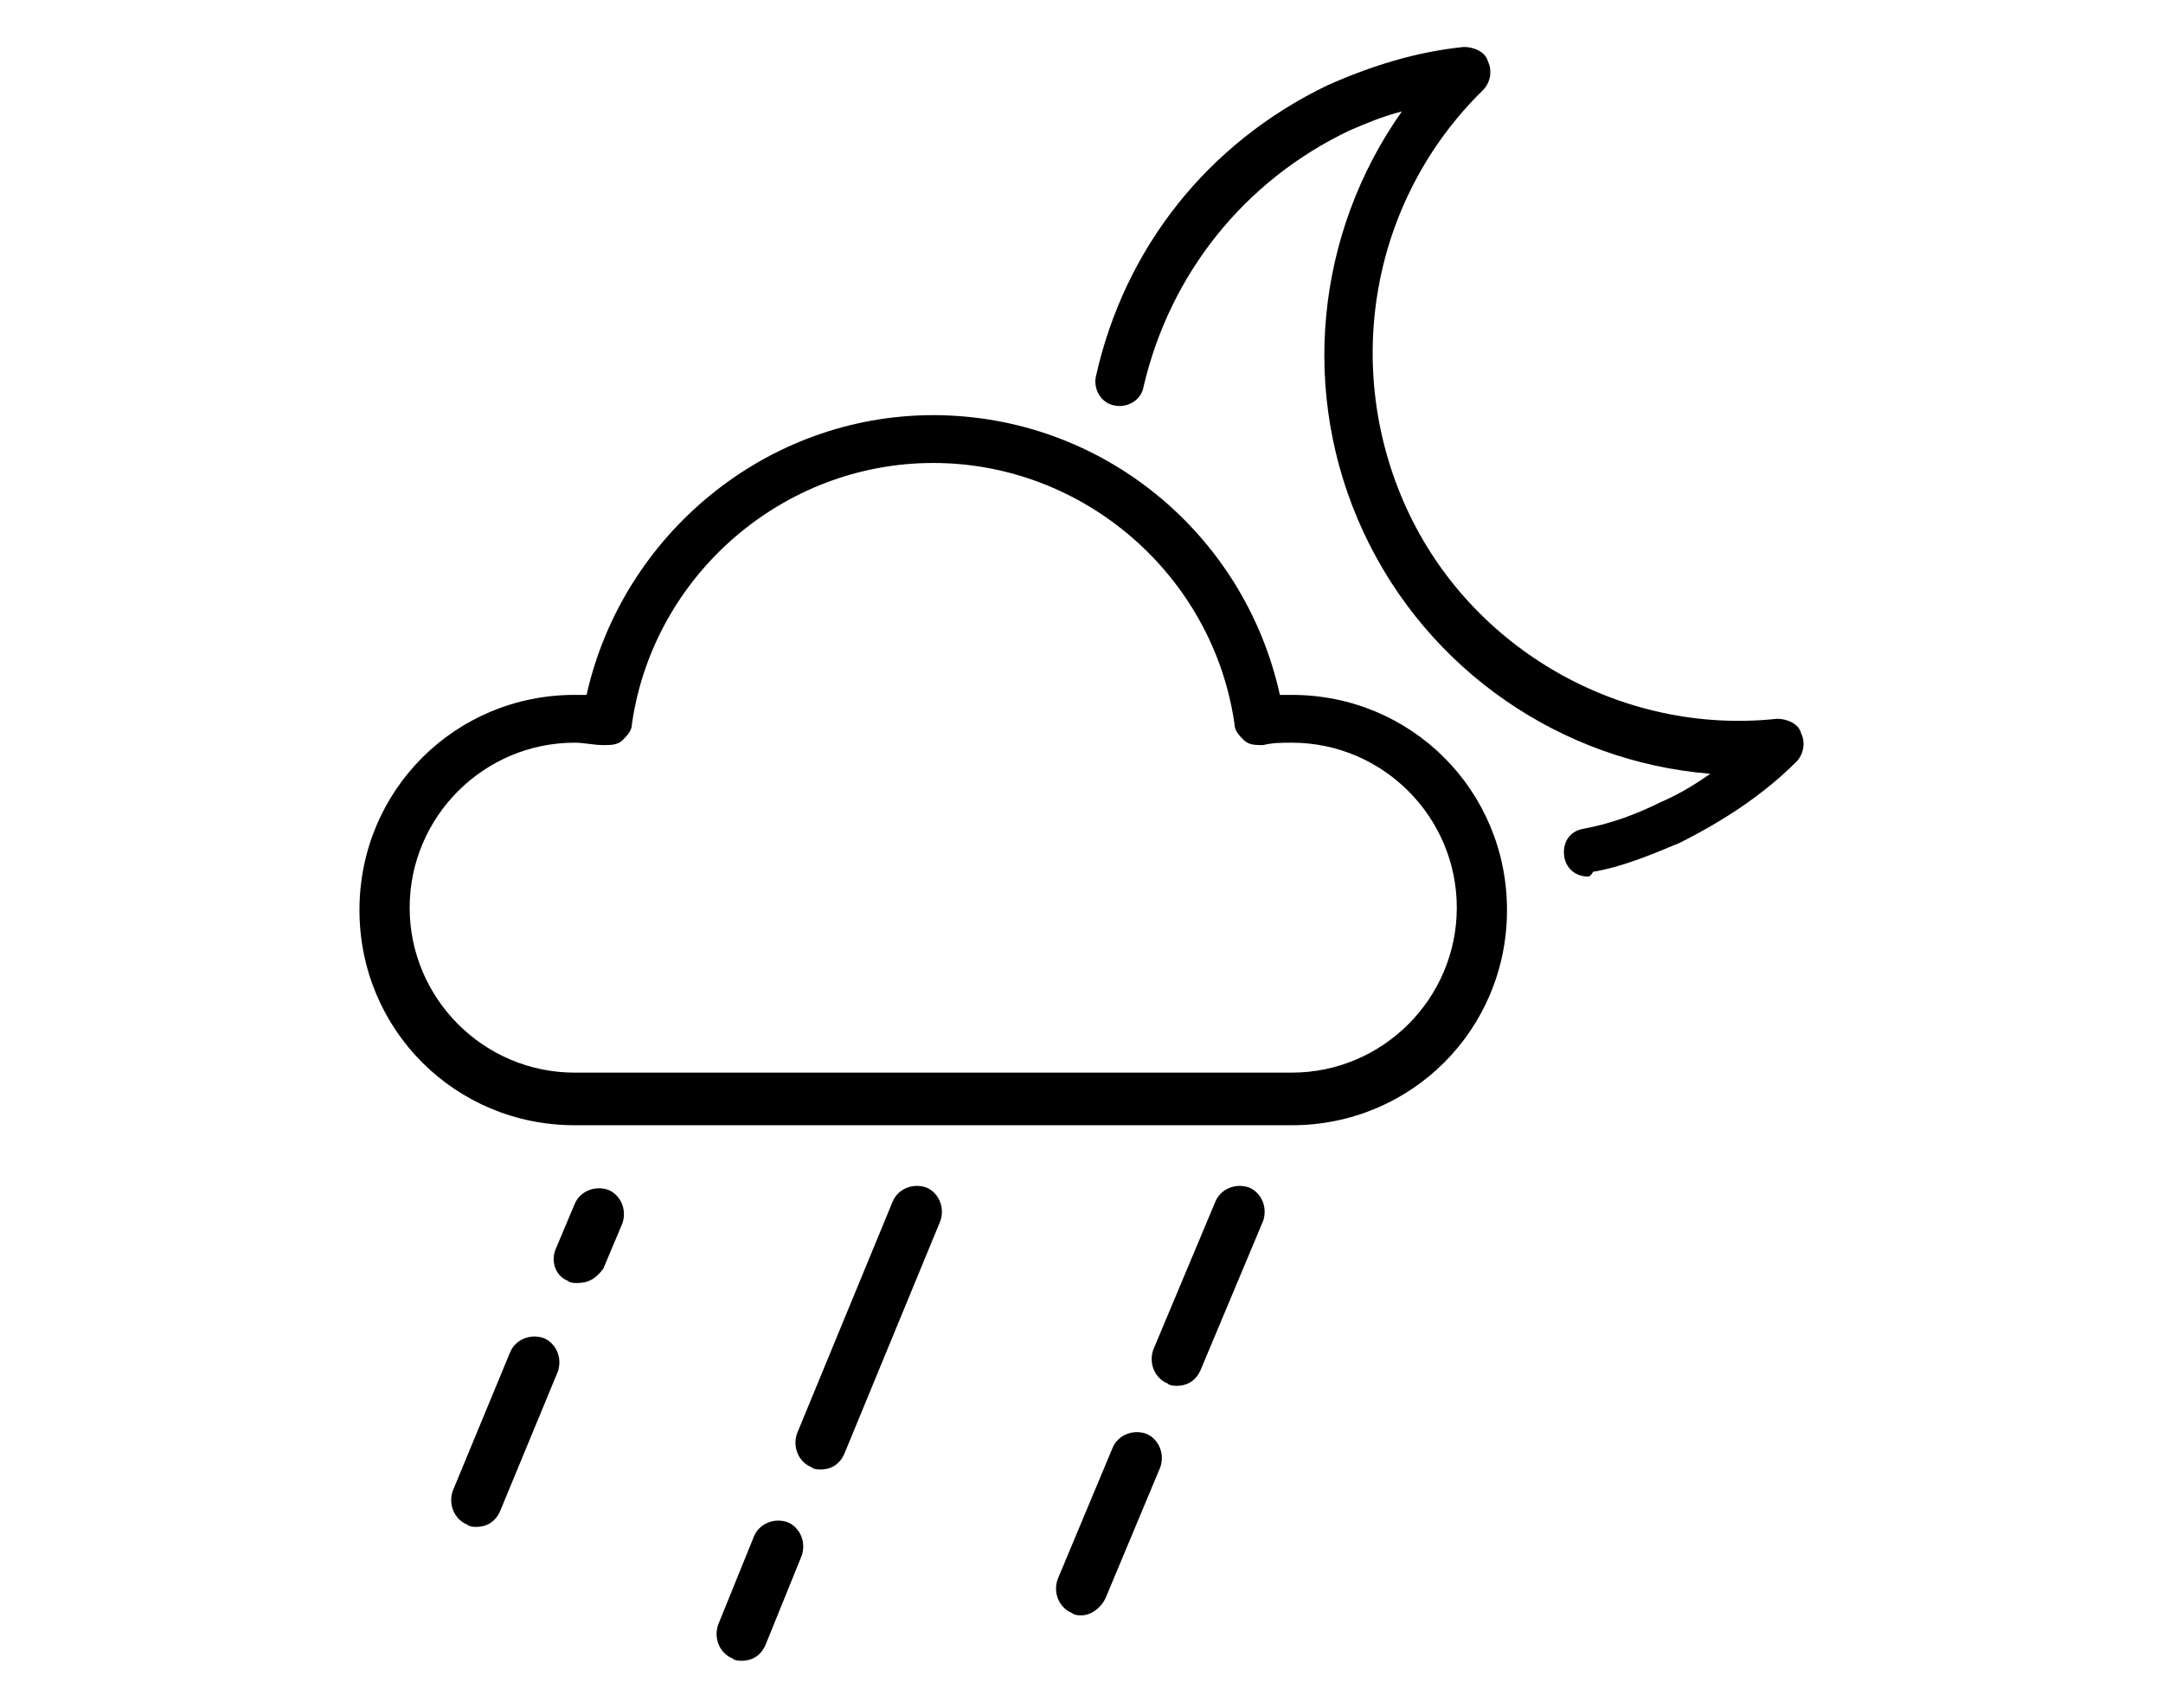
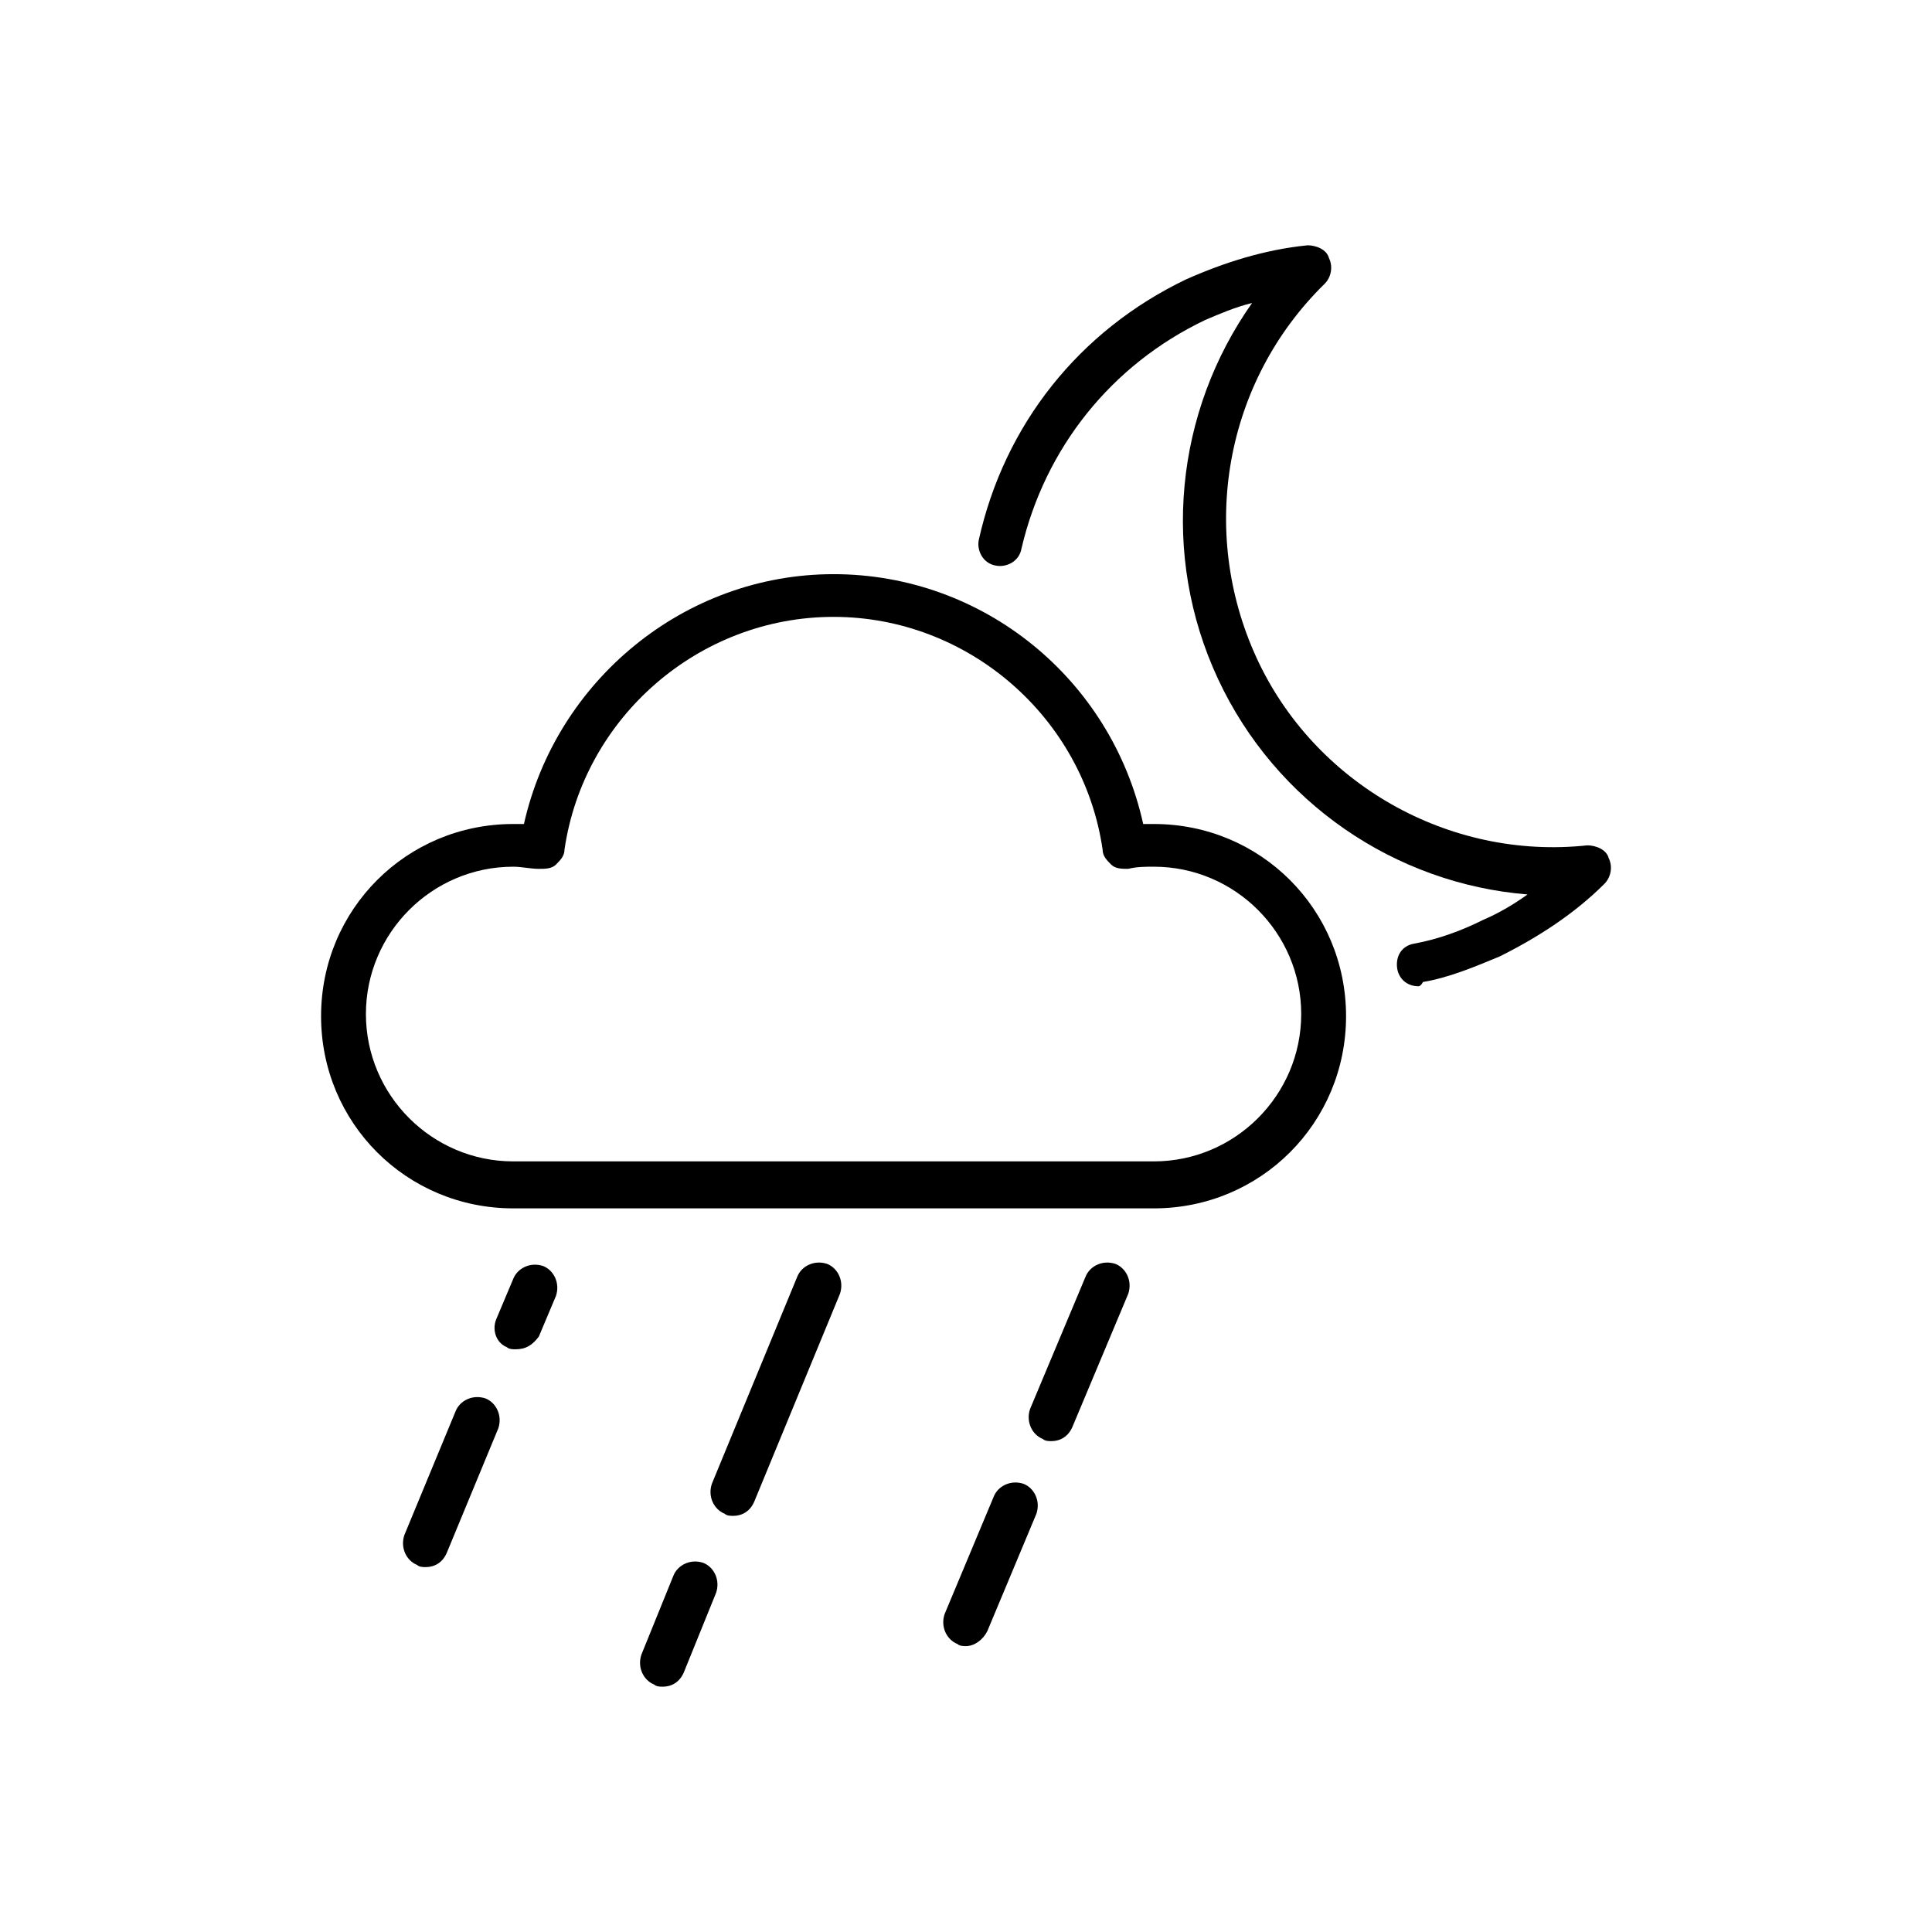
- <svg xmlns="http://www.w3.org/2000/svg" version="1.1" id="Layer_1" x="0px" y="0px" width="538.582px" height="425.197px" viewBox="0 0 538.582 425.197" enable-background="new 0 0 538.582 425.197" xml:space="preserve">
+ <svg xmlns="http://www.w3.org/2000/svg" version="1.1" id="Layer_1" x="0px" y="0px" width="538.582px" height="538.583px" viewBox="0 -56.693 538.582 538.583" enable-background="new 0 -56.693 538.582 538.583" xml:space="preserve">
  <g>
    <g>
-       <path d="M395.478,218.254c-2.977,0-5.356-1.785-5.952-4.763c-0.596-3.571,1.19-6.548,4.763-7.143    c6.548-1.19,13.097-3.572,19.049-6.548c4.167-1.786,8.334-4.167,12.501-7.145c-36.907-2.976-70.243-25.597-86.315-60.123    c-16.071-34.525-11.904-74.41,9.524-104.77c-4.763,1.189-8.93,2.977-13.097,4.762c-26.191,12.501-44.646,35.717-51.193,63.695    c-0.596,3.57-4.167,5.356-7.144,4.762c-3.571-0.596-5.357-4.167-4.763-7.143c7.144-32.146,27.979-58.338,57.741-72.625    c10.716-4.763,22.025-8.334,33.932-9.524c2.382,0,5.357,1.19,5.952,3.571c1.19,2.382,0.597,5.357-1.189,7.145    c-27.979,27.383-35.121,69.053-19.05,104.174c16.072,35.122,53.575,56.553,92.27,52.385c2.381,0,5.357,1.19,5.953,3.572    c1.189,2.381,0.595,5.357-1.19,7.144c-8.334,8.334-18.454,14.882-29.169,20.239c-7.144,2.978-14.287,5.952-21.431,7.145    C396.074,218.254,395.478,218.254,395.478,218.254z" />
+       <path d="M395.478,218.254c-2.977,0-5.356-1.785-5.952-4.763c-0.596-3.571,1.19-6.548,4.763-7.143    c6.549-1.19,13.098-3.572,19.05-6.548c4.167-1.786,8.334-4.167,12.501-7.145c-36.907-2.976-70.243-25.597-86.315-60.123    c-16.071-34.525-11.904-74.41,9.524-104.771c-4.764,1.189-8.931,2.978-13.098,4.762c-26.19,12.501-44.646,35.717-51.193,63.695    c-0.596,3.57-4.167,5.356-7.144,4.762c-3.571-0.596-5.357-4.167-4.763-7.143c7.144-32.146,27.979-58.338,57.741-72.625    c10.716-4.763,22.024-8.334,33.932-9.524c2.382,0,5.357,1.19,5.952,3.571c1.189,2.382,0.597,5.357-1.189,7.145    c-27.979,27.383-35.121,69.053-19.05,104.174c16.072,35.122,53.575,56.553,92.271,52.385c2.381,0,5.356,1.19,5.953,3.572    c1.188,2.381,0.595,5.357-1.19,7.144c-8.334,8.334-18.454,14.882-29.169,20.239c-7.145,2.978-14.287,5.952-21.431,7.145    C396.074,218.254,395.478,218.254,395.478,218.254z" />
    </g>
    <g>
-       <path d="M184.75,413.507c-0.596,0-1.786,0-2.382-0.597c-2.976-1.189-4.762-4.762-3.571-8.334l8.931-22.024    c1.189-2.977,4.762-4.763,8.334-3.571c2.976,1.189,4.762,4.763,3.57,8.334l-8.93,22.024    C189.511,412.315,187.131,413.507,184.75,413.507z" />
+       <path d="M184.75,413.507c-0.596,0-1.786,0-2.382-0.597c-2.976-1.189-4.762-4.762-3.571-8.334l8.932-22.024    c1.188-2.977,4.762-4.763,8.334-3.57c2.976,1.188,4.762,4.763,3.569,8.334l-8.93,22.023    C189.511,412.315,187.131,413.507,184.75,413.507z" />
    </g>
    <g>
-       <path d="M204.393,365.884c-0.596,0-1.785,0-2.382-0.597c-2.977-1.189-4.762-4.763-3.57-8.334l23.811-57.742    c1.191-2.977,4.763-4.762,8.334-3.57c2.978,1.189,4.763,4.762,3.572,8.334l-23.812,57.741    C209.156,364.692,206.775,365.884,204.393,365.884z" />
+       <path d="M204.393,365.884c-0.597,0-1.785,0-2.382-0.597c-2.978-1.188-4.763-4.763-3.57-8.334l23.811-57.742    c1.191-2.978,4.764-4.762,8.334-3.569c2.979,1.188,4.764,4.762,3.572,8.334l-23.812,57.74    C209.156,364.692,206.775,365.884,204.393,365.884z" />
    </g>
    <g>
-       <path d="M269.279,402.195c-0.595,0-1.785,0-2.381-0.595c-2.978-1.19-4.764-4.764-3.571-8.334l13.692-32.741    c1.188-2.976,4.762-4.762,8.332-3.571c2.978,1.19,4.764,4.764,3.572,8.334l-13.69,32.74    C274.042,400.409,271.661,402.195,269.279,402.195z" />
+       <path d="M269.279,402.195c-0.595,0-1.785,0-2.381-0.596c-2.979-1.189-4.765-4.764-3.571-8.333l13.692-32.742    c1.188-2.976,4.762-4.762,8.332-3.57c2.978,1.189,4.764,4.764,3.571,8.334l-13.689,32.74    C274.042,400.409,271.661,402.195,269.279,402.195z" />
    </g>
    <g>
-       <path d="M293.091,345.05c-0.596,0-1.786,0-2.382-0.597c-2.977-1.189-4.762-4.762-3.571-8.334l15.479-36.907    c1.189-2.977,4.762-4.762,8.334-3.57c2.977,1.189,4.762,4.762,3.57,8.334l-15.478,36.906    C297.852,343.858,295.472,345.05,293.091,345.05z" />
+       <path d="M293.091,345.05c-0.596,0-1.785,0-2.382-0.597c-2.977-1.188-4.762-4.763-3.57-8.334l15.479-36.907    c1.189-2.977,4.763-4.762,8.334-3.57c2.978,1.189,4.763,4.762,3.57,8.334l-15.479,36.906    C297.852,343.858,295.472,345.05,293.091,345.05z" />
    </g>
    <g>
-       <path d="M118.674,380.17c-0.596,0-1.786,0-2.381-0.595c-2.977-1.189-4.763-4.763-3.572-8.334l14.287-34.525    c1.19-2.978,4.763-4.764,8.334-3.572c2.977,1.19,4.763,4.763,3.571,8.334l-14.287,34.525    C123.435,378.979,121.054,380.17,118.674,380.17z" />
+       <path d="M118.674,380.17c-0.596,0-1.785,0-2.381-0.595c-2.977-1.189-4.763-4.764-3.571-8.334l14.286-34.525    c1.19-2.978,4.764-4.764,8.334-3.572c2.978,1.19,4.764,4.764,3.571,8.334l-14.287,34.525    C123.435,378.979,121.054,380.17,118.674,380.17z" />
    </g>
    <g>
-       <path d="M143.676,319.451c-0.596,0-1.786,0-2.382-0.595c-2.977-1.19-4.167-4.763-2.977-7.739l4.763-11.31    c1.19-2.978,4.763-4.764,8.334-3.572c2.977,1.19,4.762,4.763,3.571,8.334l-4.763,11.311    C148.437,318.261,146.651,319.451,143.676,319.451z" />
+       <path d="M143.676,319.451c-0.596,0-1.785,0-2.382-0.595c-2.977-1.19-4.167-4.764-2.977-7.739l4.763-11.31    c1.19-2.979,4.763-4.765,8.334-3.572c2.978,1.189,4.762,4.763,3.571,8.334l-4.763,11.311    C148.437,318.261,146.651,319.451,143.676,319.451z" />
    </g>
    <g>
-       <path d="M321.664,280.163H143.08c-29.764,0-53.575-23.812-53.575-53.575s23.812-53.574,53.575-53.574c1.19,0,1.786,0,2.977,0    c8.93-39.885,44.646-69.648,86.315-69.648c41.669,0,77.387,29.169,86.315,69.648c1.19,0,2.382,0,2.978,0    c29.764,0,53.575,23.811,53.575,53.574S351.428,280.163,321.664,280.163z M143.08,184.918c-22.621,0-41.074,18.454-41.074,41.075    c0,22.62,18.453,41.073,41.074,41.073h178.584c22.62,0,41.074-18.453,41.074-41.073c0-22.621-18.454-41.075-41.074-41.075    c-2.381,0-4.764,0-7.145,0.596c-1.786,0-3.57,0-4.762-1.19s-2.382-2.381-2.382-4.167c-5.357-36.906-37.502-64.885-75.005-64.885    c-37.503,0-69.647,27.979-75.005,64.885c0,1.786-1.191,2.977-2.382,4.167s-2.977,1.19-4.763,1.19    C147.843,185.514,145.461,184.918,143.08,184.918z" />
+       <path d="M321.664,280.163H143.08c-29.764,0-53.575-23.812-53.575-53.575s23.812-53.574,53.575-53.574c1.19,0,1.786,0,2.978,0    c8.93-39.885,44.646-69.648,86.314-69.648s77.388,29.169,86.315,69.648c1.19,0,2.382,0,2.978,0    c29.765,0,53.575,23.811,53.575,53.574S351.428,280.163,321.664,280.163z M143.08,184.918c-22.621,0-41.074,18.454-41.074,41.075    c0,22.619,18.453,41.072,41.074,41.072h178.584c22.62,0,41.074-18.452,41.074-41.072c0-22.621-18.454-41.075-41.074-41.075    c-2.381,0-4.764,0-7.145,0.596c-1.786,0-3.57,0-4.762-1.19c-1.192-1.19-2.382-2.381-2.382-4.167    c-5.357-36.906-37.503-64.885-75.006-64.885s-69.646,27.979-75.005,64.885c0,1.786-1.191,2.977-2.382,4.167    c-1.191,1.19-2.978,1.19-4.763,1.19C147.843,185.514,145.461,184.918,143.08,184.918z" />
    </g>
  </g>
</svg>
